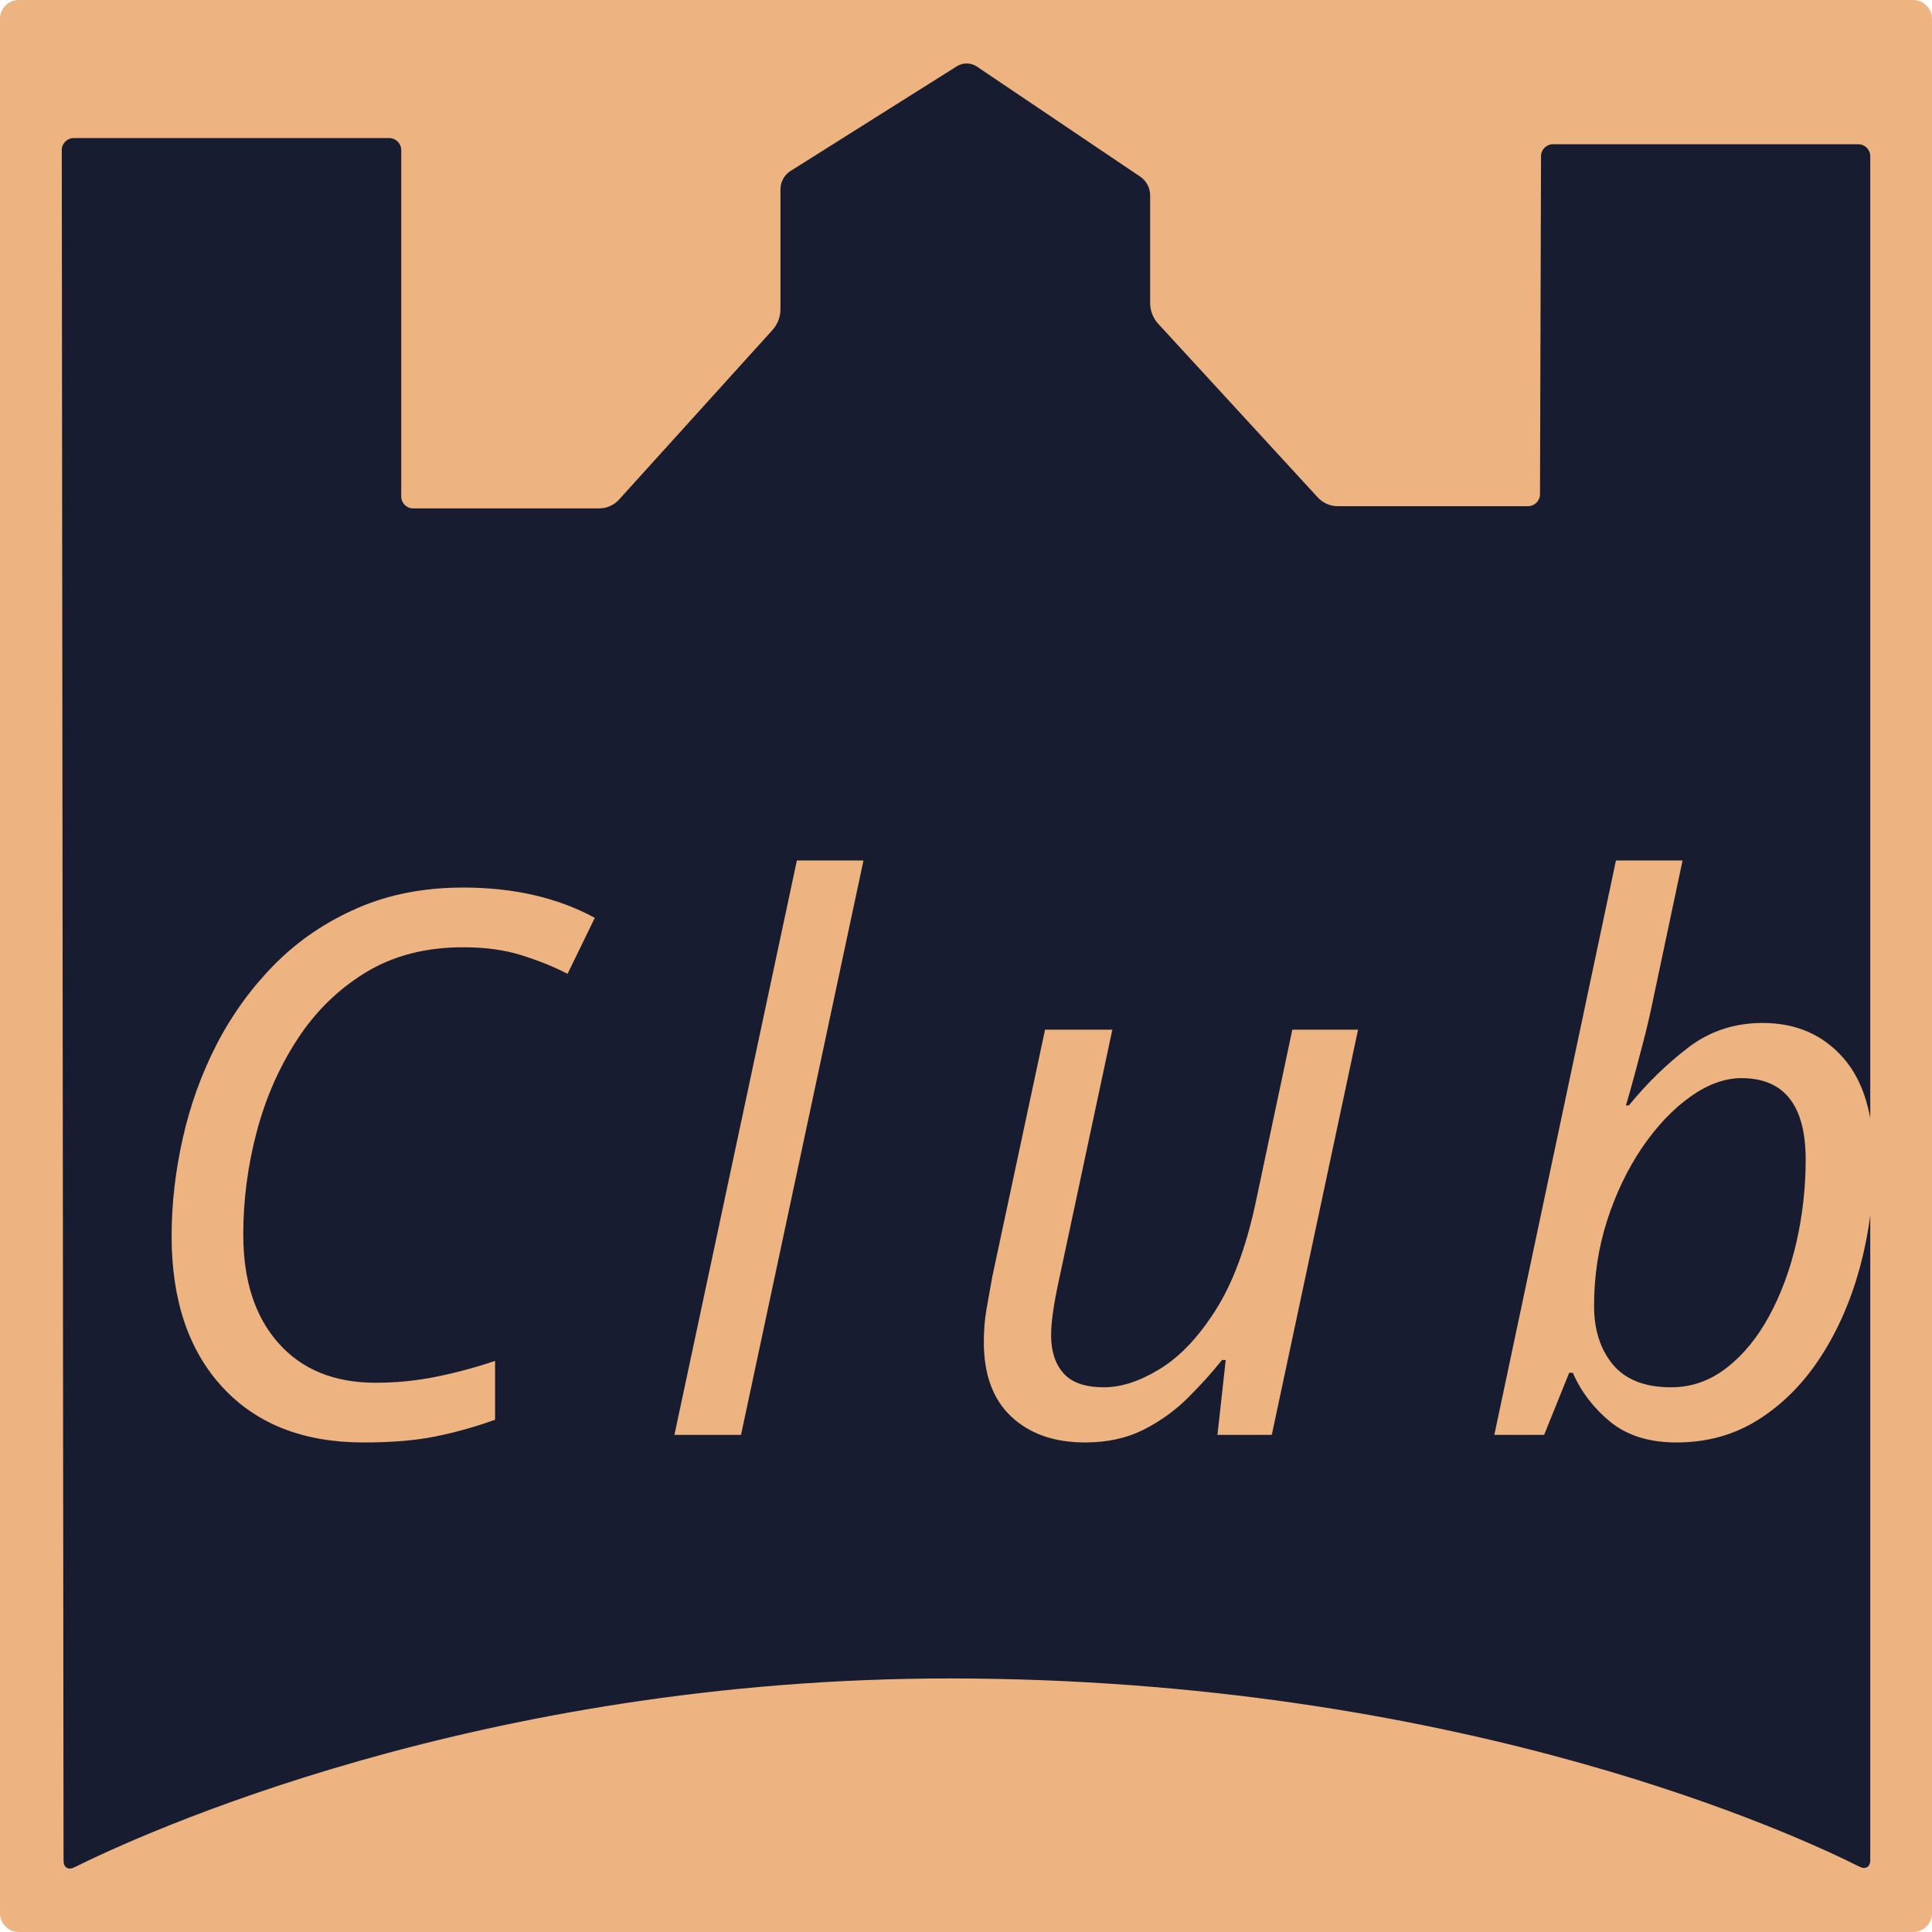
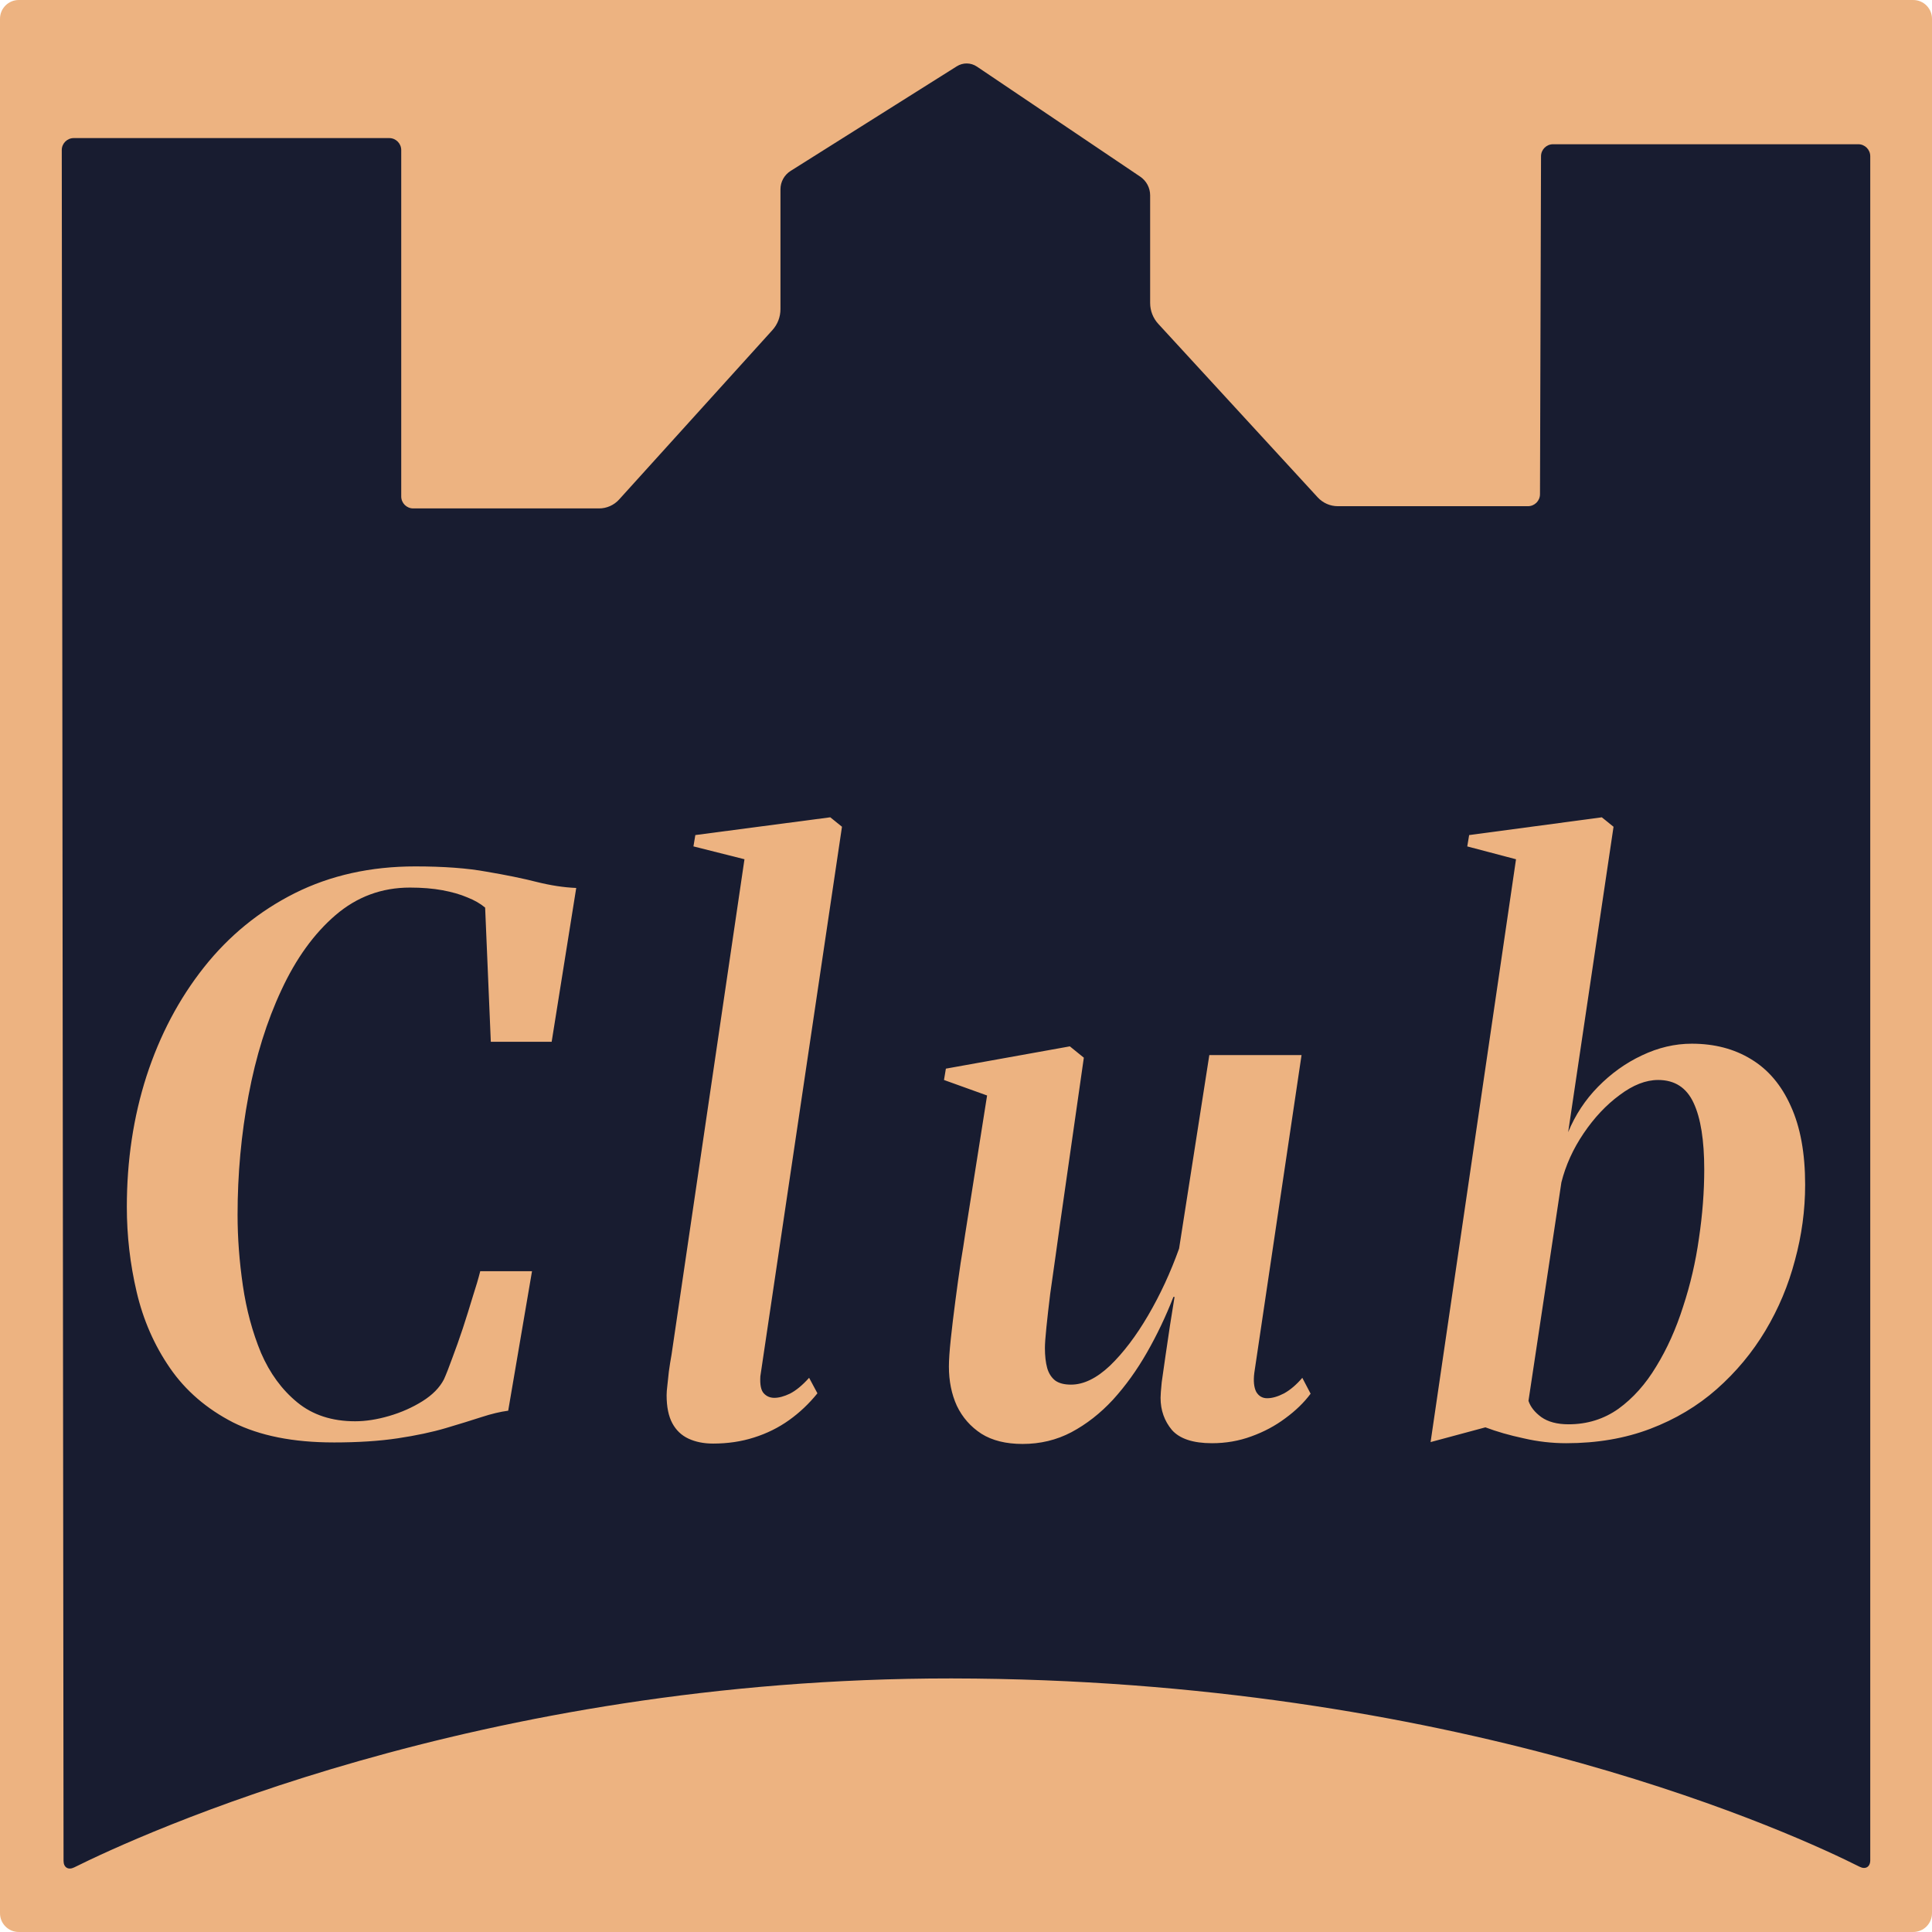
<svg xmlns="http://www.w3.org/2000/svg" width="179.469mm" height="179.469mm" viewBox="0 0 179.469 179.469" version="1.1" id="svg1" xml:space="preserve">
  <defs id="defs1" />
-   <g id="layer3" transform="translate(-569.1798,49.30696)">
-     <rect style="display:inline;fill:#edb381;fill-opacity:1;stroke:none;stroke-width:0.5;stroke-linecap:square;paint-order:stroke fill markers" id="rect14" width="179.469" height="179.469" x="569.18" y="-49.307" ry="1.749" />
-     <path style="display:inline;fill:#181c30;fill-opacity:1;stroke:none;stroke-width:0.5;stroke-linecap:square;paint-order:stroke fill markers" d="m 478.977,-36.392 h 29.307 a 1.114,1.114 45 0 1 1.114,1.114 v 32.174 a 1.114,1.114 45 0 0 1.114,1.114 l 17.263,0 a 2.51,2.51 156.071 0 0 1.861,-0.826 l 14.243,-15.74 a 2.891,2.891 111.071 0 0 0.747,-1.94 v -11.137 a 2.017,2.017 118.904 0 1 0.943,-1.707 l 15.441,-9.721 a 1.709,1.709 0.894 0 1 1.866,0.029 l 15.167,10.222 a 2.094,2.094 61.99 0 1 0.924,1.736 v 10.004 a 2.858,2.858 68.71 0 0 0.754,1.934 l 14.813,16.12 a 2.536,2.536 23.71 0 0 1.867,0.82 h 17.663 a 1.117,1.117 135.087 0 0 1.117,-1.114 l 0.096,-31.396 a 1.117,1.117 135.087 0 1 1.117,-1.114 h 28.352 a 1.114,1.114 45 0 1 1.114,1.114 V 123.589 c 0,0.615 -0.439,0.877 -0.988,0.601 -5.726,-2.885 -36.003,-16.973 -82.138,-17.481 -0.615,-0.007 -1.612,-0.013 -2.227,-0.013 -43.984,-0.025 -75.598,14.62 -81.485,17.552 -0.551,0.274 -0.992,0.009 -0.992,-0.607 L 477.865,-35.278 a 1.113,1.113 134.971 0 1 1.113,-1.114 z" id="path10" transform="translate(97.05298,-0.08835807)" />
-     <text xml:space="preserve" style="font-style:normal;font-variant:normal;font-weight:normal;font-stretch:normal;font-size:70.22px;line-height:0;font-family:Merriweather;-inkscape-font-specification:'Merriweather, @opsz=144,wght=600';font-variant-ligatures:normal;font-variant-caps:normal;font-variant-numeric:normal;font-variant-east-asian:normal;font-variation-settings:'opsz' 144, 'wght' 600;text-align:start;letter-spacing:8.658px;writing-mode:lr-tb;direction:rtl;text-anchor:start;fill:#edb381;stroke-width:0.711;stroke-linecap:square;paint-order:stroke fill markers" x="738.025" y="83.983" id="text3">
-       <tspan style="font-style:italic;font-variant:normal;font-weight:normal;font-stretch:normal;font-size:70.22px;font-family:Merriweather;-inkscape-font-specification:'Merriweather, @opsz=144,wght=600';font-variant-ligatures:normal;font-variant-caps:normal;font-variant-numeric:normal;font-variant-east-asian:normal;font-variation-settings:'opsz' 144, 'wght' 600;letter-spacing:8.658px;direction:rtl;stroke-width:0.711" x="746.683" y="83.983" id="tspan4">Club</tspan>
-     </text>
+   <g id="layer3" transform="translate(-836.9382,49.30696)">
+     <path id="rect32" style="display:inline;fill:#edb381;stroke-width:0.5;stroke-linecap:square;paint-order:stroke fill markers" d="m 838.687,-49.307 h 175.971 c 0.969,0 1.749,0.78 1.749,1.749 V 128.413 c 0,0.969 -0.78,1.749 -1.749,1.749 H 838.687 c -0.969,0 -1.749,-0.78 -1.749,-1.749 V -47.558 c 0,-0.969 0.78,-1.749 1.749,-1.749 z" />
+     <path style="display:inline;fill:#181c30;fill-opacity:1;stroke:none;stroke-width:0.5;stroke-linecap:square;paint-order:stroke fill markers" d="m 478.977,-36.392 h 29.307 a 1.114,1.114 45 0 1 1.114,1.114 v 32.174 a 1.114,1.114 45 0 0 1.114,1.114 h 17.263 a 2.51,2.51 156.071 0 0 1.861,-0.826 l 14.243,-15.74 a 2.891,2.891 111.071 0 0 0.747,-1.94 v -11.137 a 2.017,2.017 118.904 0 1 0.943,-1.707 l 15.441,-9.721 a 1.709,1.709 0.894 0 1 1.866,0.029 l 15.167,10.222 a 2.094,2.094 61.99 0 1 0.924,1.736 v 10.004 a 2.858,2.858 68.71 0 0 0.754,1.934 l 14.813,16.12 a 2.536,2.536 23.71 0 0 1.867,0.82 h 17.663 a 1.117,1.117 135.087 0 0 1.117,-1.114 l 0.096,-31.396 a 1.117,1.117 135.087 0 1 1.117,-1.114 h 28.352 a 1.114,1.114 45 0 1 1.114,1.114 V 123.589 c 0,0.615 -0.439,0.877 -0.988,0.601 -5.726,-2.885 -36.003,-16.973 -82.138,-17.481 -0.615,-0.007 -1.612,-0.013 -2.227,-0.013 -43.984,-0.025 -75.598,14.62 -81.485,17.552 -0.551,0.274 -0.992,0.009 -0.992,-0.607 L 477.865,-35.278 a 1.113,1.113 134.971 0 1 1.113,-1.114 z" id="path32" transform="translate(364.8113,-0.08835807)" />
+     <path style="font-style:italic;font-size:70.22px;line-height:0;font-family:Merriweather;-inkscape-font-specification:'Merriweather, @opsz=144,wght=600';font-variation-settings:'opsz' 144, 'wght' 600;letter-spacing:8.658px;direction:rtl;fill:#edb381;stroke-width:0.711;stroke-linecap:square;paint-order:stroke fill markers" d="m 867.925,84.685 q -5.618,0 -9.339,-1.861 -3.687,-1.896 -5.863,-5.056 -2.177,-3.16 -3.09,-7.057 -0.913,-3.897 -0.913,-7.9 0,-6.46 1.826,-12.148 1.861,-5.723 5.337,-10.112 3.476,-4.389 8.426,-6.882 4.986,-2.493 11.2,-2.493 3.967,0 6.636,0.492 2.703,0.456 4.634,0.948 1.966,0.492 3.687,0.562 l -2.282,14.29 h -5.653 l -0.527,-12.464 q -0.667,-0.562 -1.65,-0.948 -0.983,-0.421 -2.317,-0.667 -1.334,-0.246 -3.019,-0.246 -3.932,0 -6.917,2.563 -2.984,2.563 -5.021,6.952 -2.036,4.354 -3.055,9.796 -1.018,5.407 -1.018,11.095 0,3.195 0.492,6.566 0.492,3.371 1.685,6.25 1.229,2.844 3.371,4.599 2.142,1.755 5.372,1.755 1.475,0 3.16,-0.492 1.685,-0.492 3.09,-1.369 1.404,-0.878 2.001,-2.036 0.316,-0.702 0.772,-1.966 0.492,-1.299 0.983,-2.774 0.492,-1.51 0.913,-2.914 0.456,-1.404 0.702,-2.387 h 4.81 l -2.212,12.956 q -1.088,0.14 -2.493,0.597 -1.404,0.456 -3.3,1.018 -1.896,0.562 -4.459,0.948 -2.563,0.386 -5.969,0.386 z m 39.644,-6.144 q -0.07,1.159 0.316,1.58 0.386,0.421 0.983,0.421 0.632,0 1.44,-0.386 0.843,-0.421 1.791,-1.475 l 0.772,1.44 q -1.159,1.44 -2.633,2.493 -1.475,1.053 -3.265,1.615 -1.755,0.562 -3.792,0.562 -1.299,0 -2.282,-0.456 -0.983,-0.456 -1.51,-1.44 -0.527,-0.983 -0.527,-2.598 0,-0.351 0.07,-0.913 0.07,-0.562 0.14,-1.299 0.105,-0.772 0.246,-1.545 l 6.776,-46.029 -4.74,-1.194 0.176,-1.053 12.534,-1.65 1.088,0.878 z m 24.362,6.285 q -2.317,0 -3.827,-0.948 -1.51,-0.983 -2.282,-2.598 -0.737,-1.615 -0.737,-3.651 0,-0.913 0.176,-2.563 0.176,-1.65 0.421,-3.511 0.246,-1.896 0.492,-3.546 0.281,-1.685 0.421,-2.668 l 2.036,-12.885 -4.003,-1.44 0.176,-1.053 11.516,-2.071 1.299,1.053 -2.212,15.448 q -0.176,1.264 -0.421,3.019 -0.246,1.72 -0.492,3.476 -0.211,1.72 -0.351,3.09 -0.14,1.369 -0.14,1.931 0,1.088 0.211,1.861 0.211,0.737 0.737,1.159 0.527,0.386 1.475,0.386 1.755,0 3.616,-1.755 1.861,-1.791 3.546,-4.67 1.685,-2.879 2.879,-6.214 l 2.809,-17.976 h 8.567 l -4.389,29.527 q -0.14,1.124 0.176,1.755 0.351,0.597 1.018,0.597 0.702,0 1.58,-0.456 0.878,-0.492 1.685,-1.44 l 0.772,1.475 q -0.913,1.229 -2.352,2.282 -1.404,1.053 -3.16,1.685 -1.72,0.632 -3.651,0.632 -2.633,0 -3.722,-1.229 -1.053,-1.264 -1.053,-2.984 0,-0.386 0.105,-1.44 0.14,-1.053 0.351,-2.458 0.211,-1.404 0.421,-2.844 0.246,-1.475 0.421,-2.633 h -0.105 q -1.053,2.703 -2.458,5.161 -1.404,2.458 -3.16,4.389 -1.755,1.896 -3.862,3.019 -2.071,1.088 -4.529,1.088 z m 50.679,-28.966 q 0.983,-2.387 2.774,-4.213 1.826,-1.861 4.073,-2.914 2.282,-1.088 4.634,-1.088 3.16,0 5.512,1.44 2.387,1.44 3.686,4.354 1.334,2.914 1.334,7.303 0,3.546 -0.948,7.022 -0.913,3.476 -2.739,6.53 -1.826,3.055 -4.529,5.442 -2.668,2.352 -6.179,3.687 -3.511,1.334 -7.794,1.334 -2.001,0 -3.967,-0.456 -1.966,-0.421 -3.546,-1.018 l -5.091,1.369 7.935,-54.139 -4.529,-1.194 0.176,-1.053 12.324,-1.65 1.088,0.878 z m -3.687,24.963 q 0.281,0.843 1.194,1.51 0.948,0.667 2.528,0.667 2.598,0 4.634,-1.44 2.036,-1.475 3.511,-3.932 1.51,-2.458 2.493,-5.547 1.018,-3.09 1.475,-6.355 0.492,-3.3 0.492,-6.39 0,-4.073 -0.983,-6.179 -0.983,-2.142 -3.3,-2.142 -1.72,0 -3.581,1.404 -1.861,1.369 -3.335,3.546 -1.475,2.177 -2.071,4.564 z" id="text32" aria-label="Club" />
  </g>
</svg>
